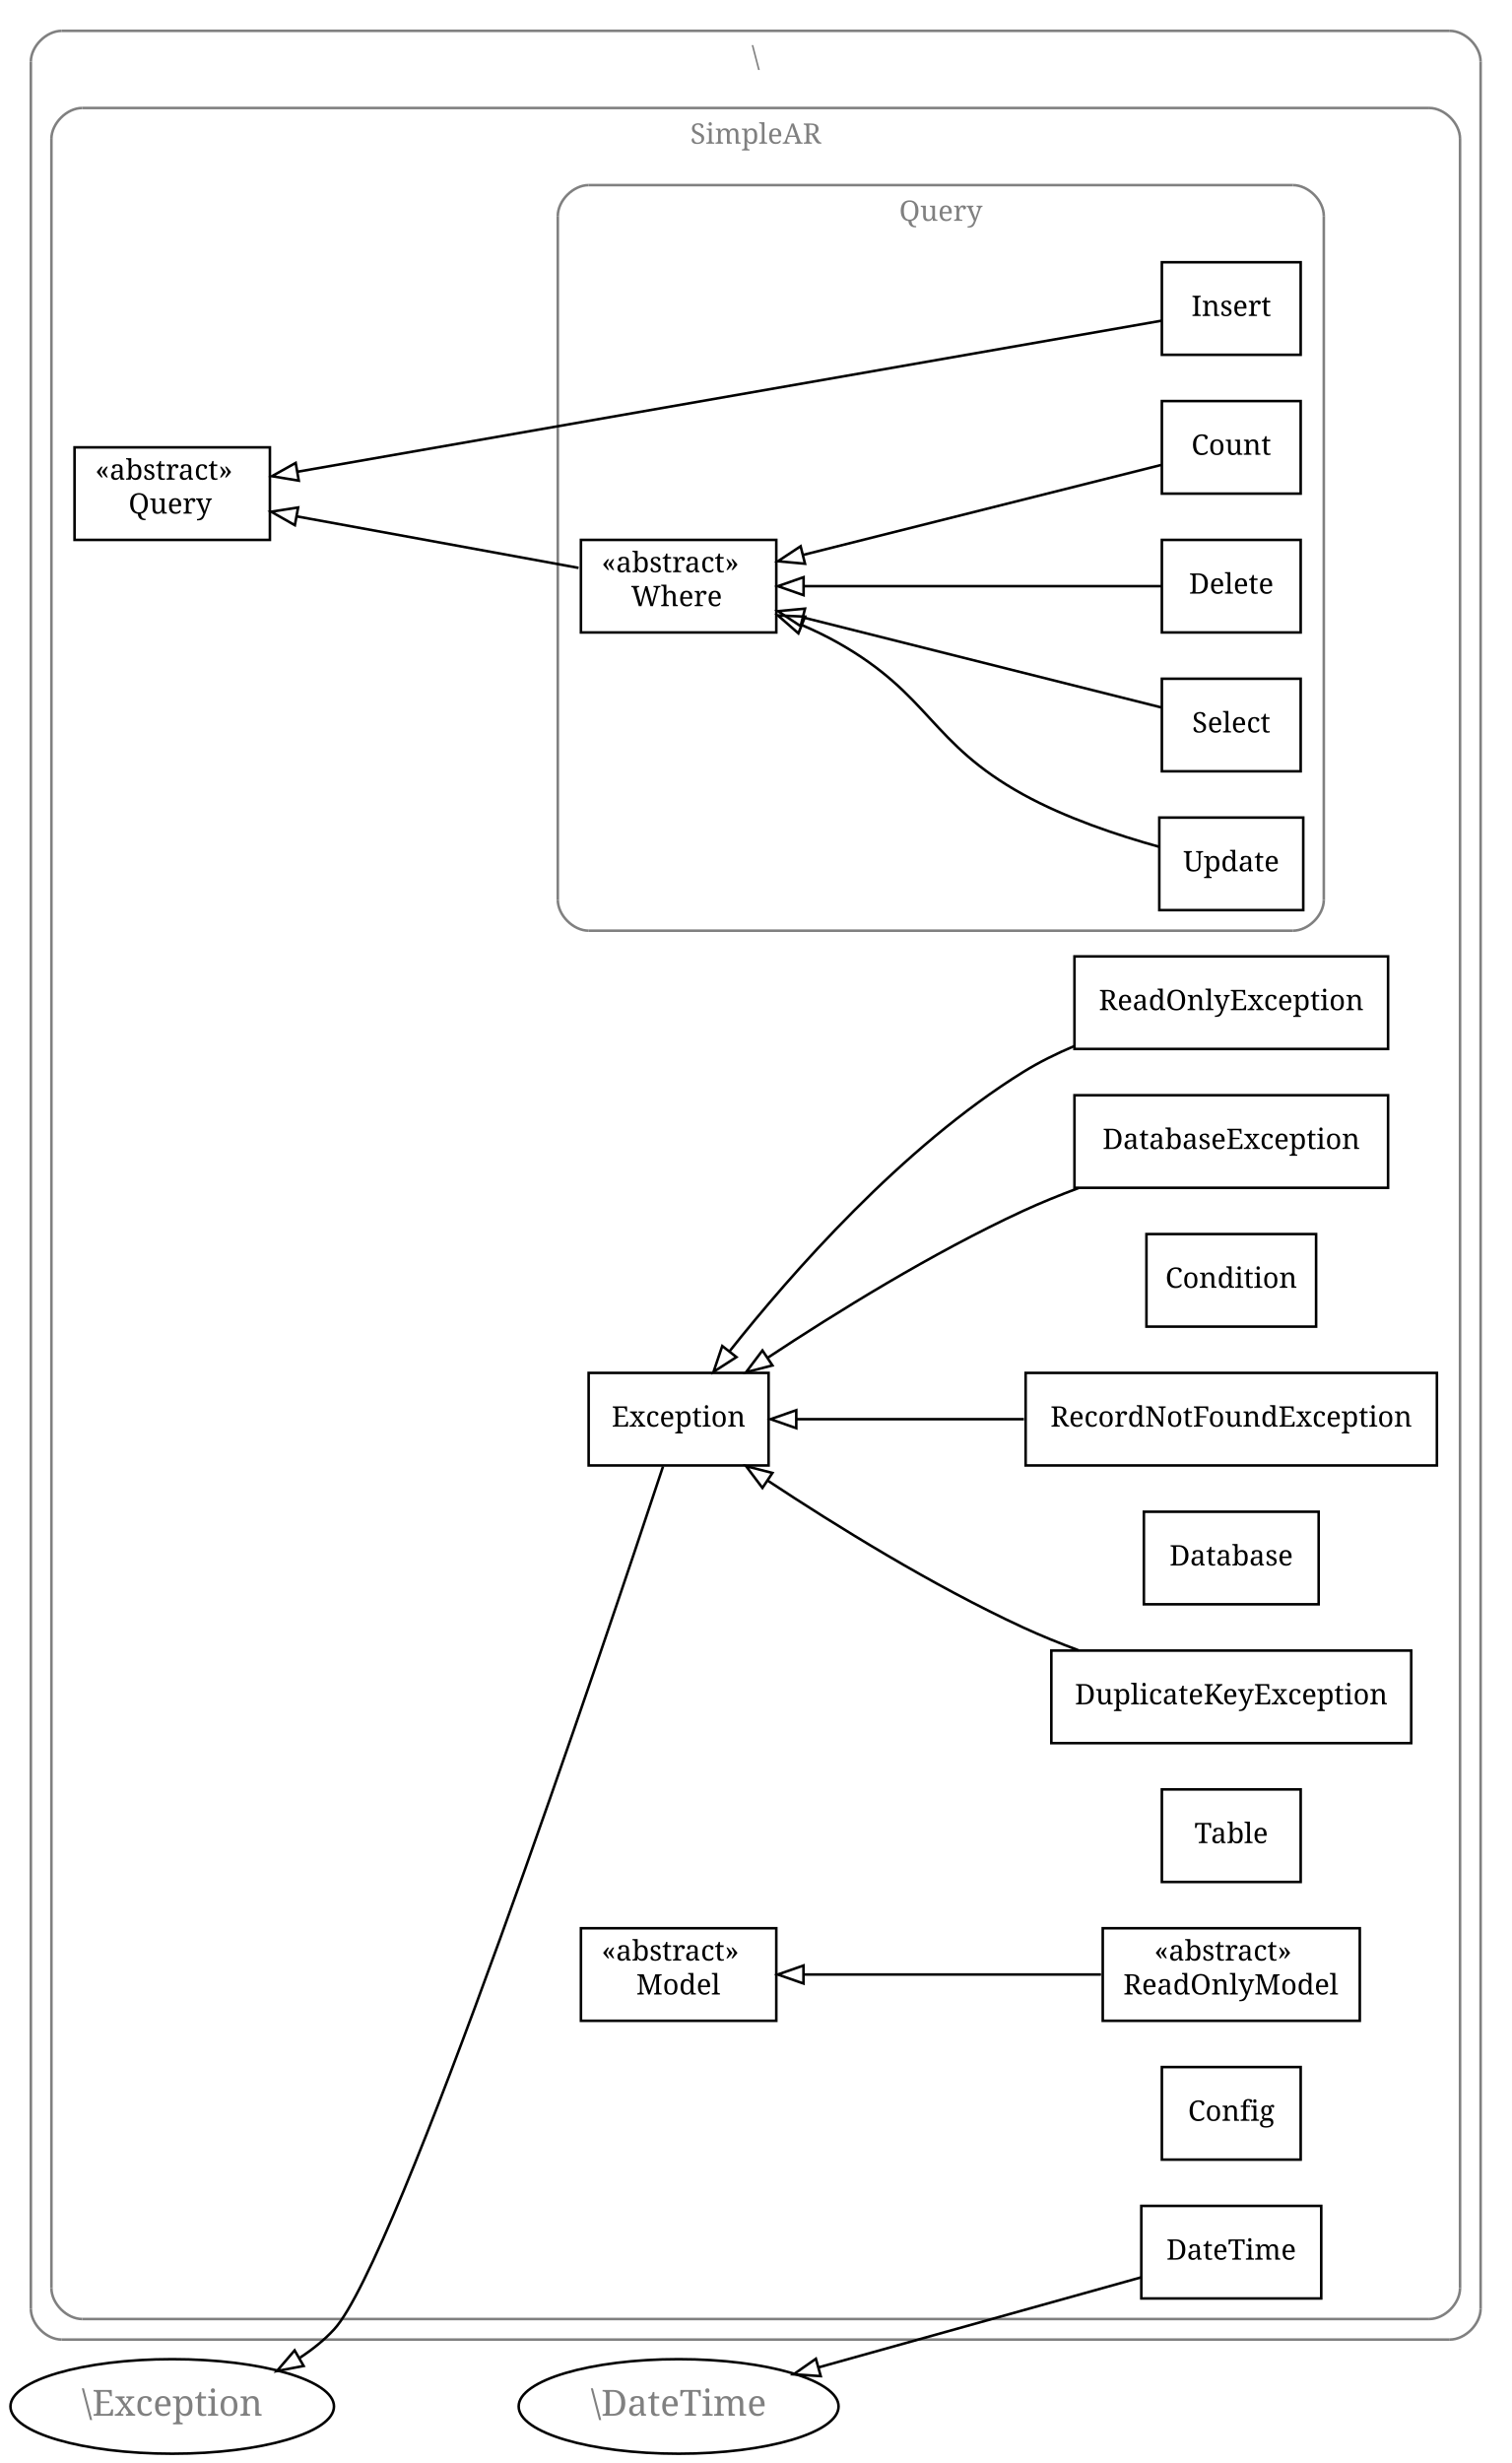
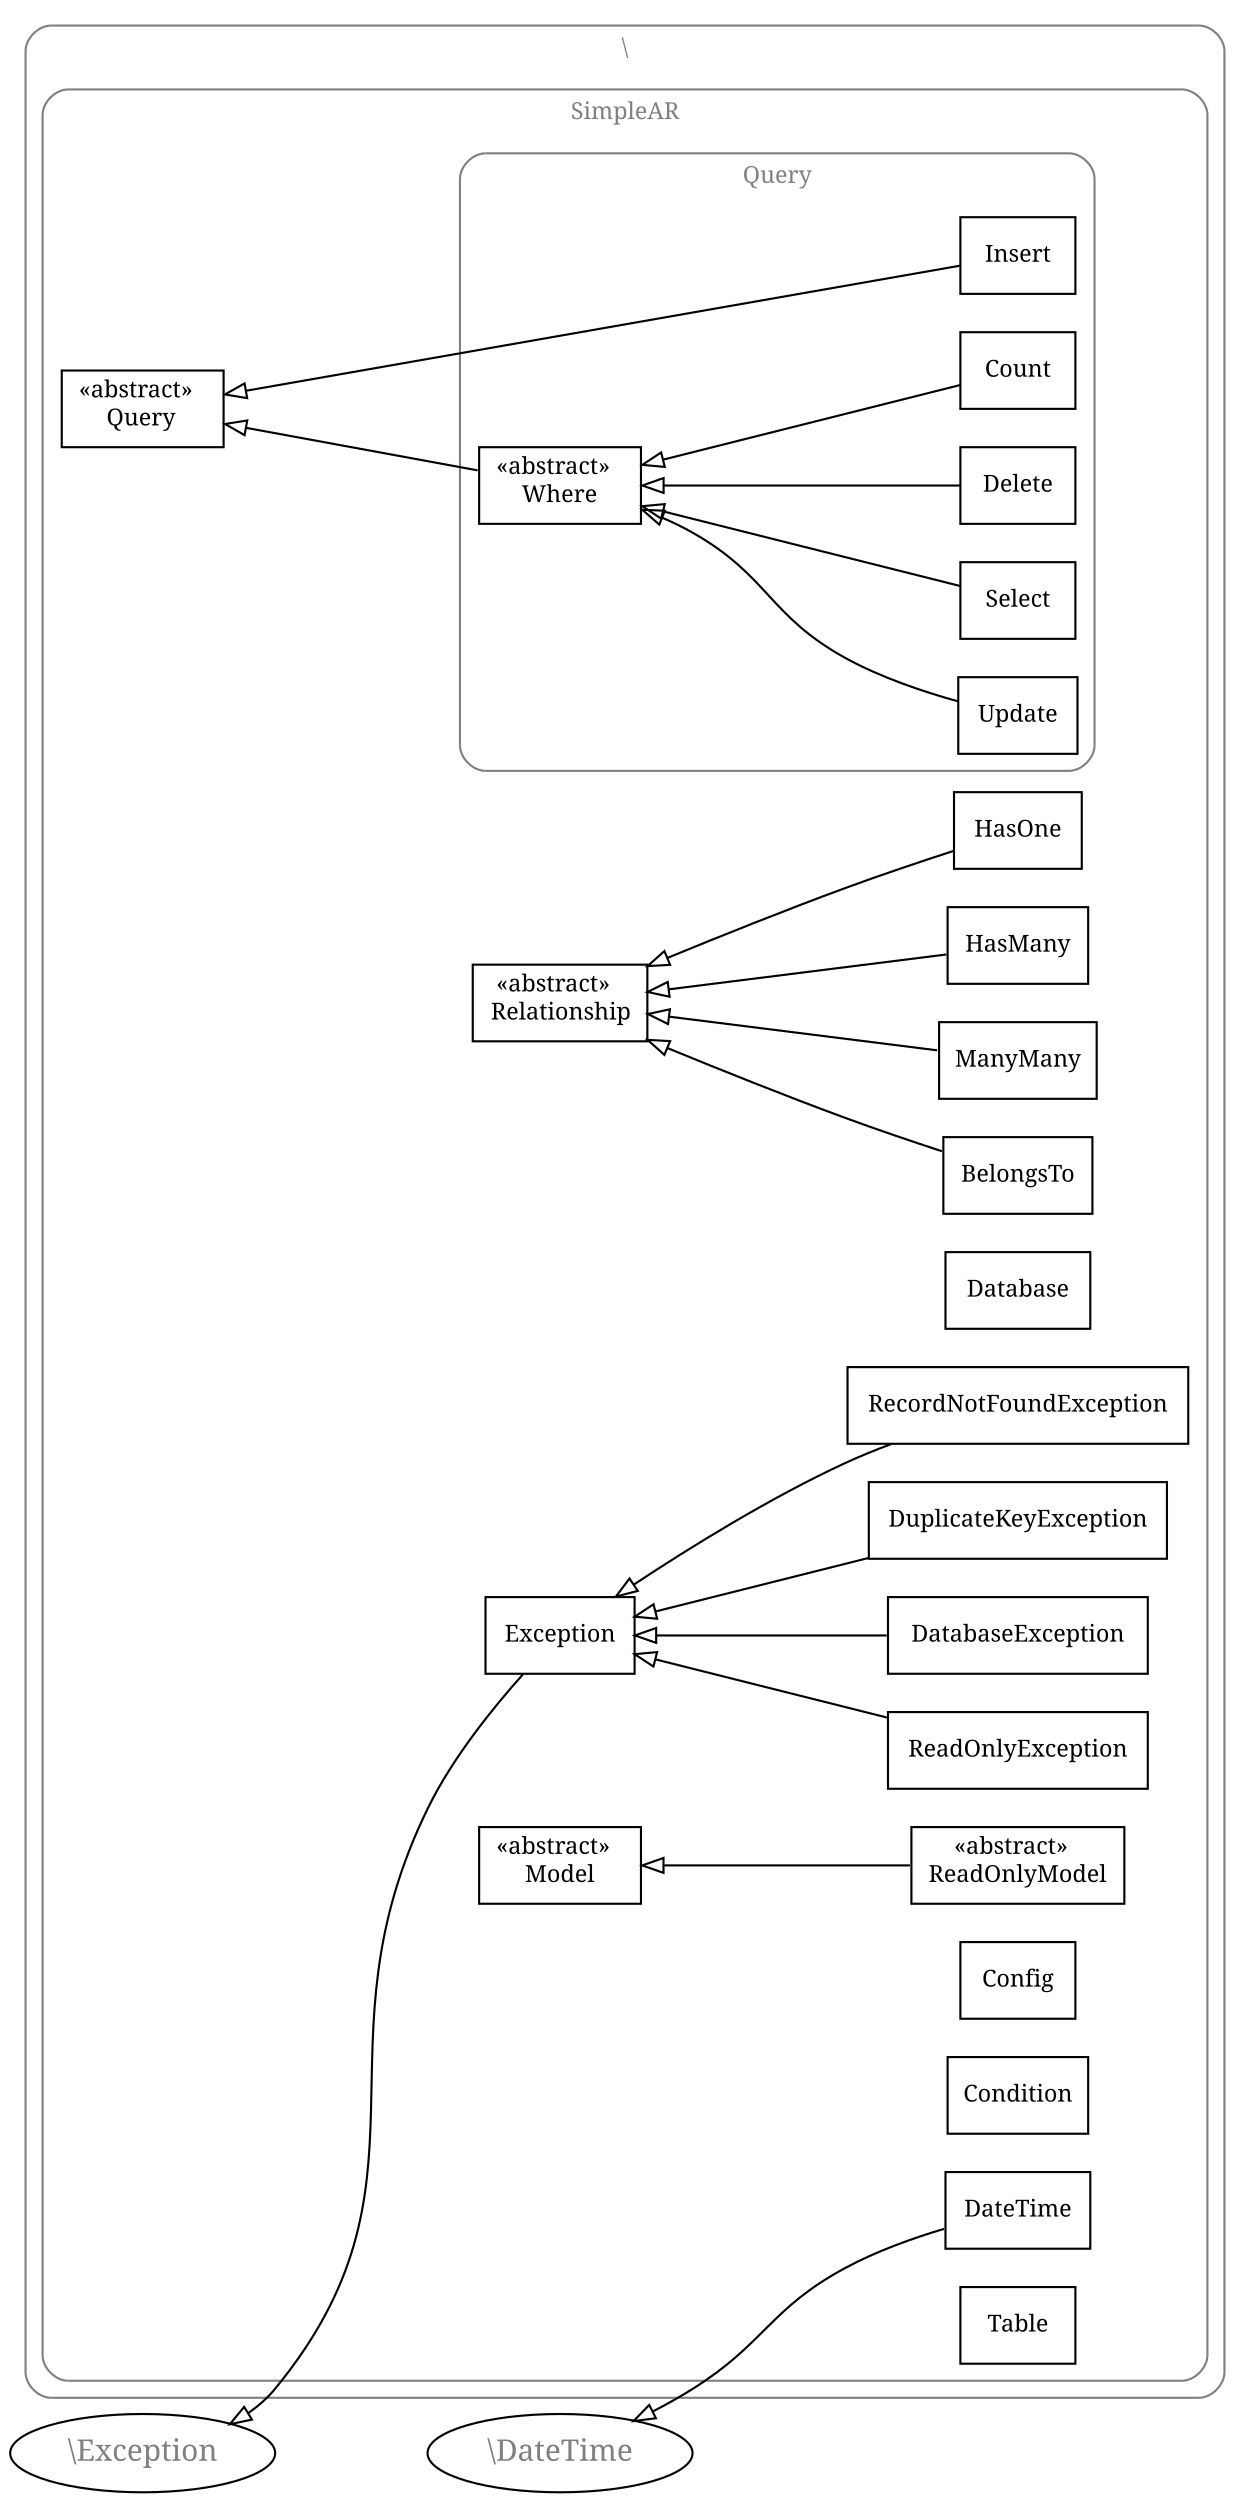
- <svg xmlns="http://www.w3.org/2000/svg" width="588pt" height="958pt" viewBox="0.00 0.00 588.00 958.00">
-   <g id="graph1" class="graph" transform="scale(1 1) rotate(0) translate(4 954)">
-     <polygon fill="white" stroke="white" points="-4,5 -4,-954 585,-954 585,5 -4,5" />
+ <svg xmlns="http://www.w3.org/2000/svg" width="587pt" height="1174pt" viewBox="0.00 0.00 587.00 1174.00">
+   <g id="graph1" class="graph" transform="scale(1 1) rotate(0) translate(4 1170)">
+     <polygon fill="white" stroke="white" points="-4,5 -4,-1170 584,-1170 584,5 -4,5" />
    <g id="graph2" class="cluster">
-       <polyline fill="none" stroke="gray" points="20,-44 560,-44 " />
-       <path fill="none" stroke="gray" d="M560,-44C566,-44 572,-50 572,-56" />
-       <polyline fill="none" stroke="gray" points="572,-56 572,-930 " />
-       <path fill="none" stroke="gray" d="M572,-930C572,-936 566,-942 560,-942" />
-       <polyline fill="none" stroke="gray" points="560,-942 20,-942 " />
-       <path fill="none" stroke="gray" d="M20,-942C14,-942 8,-936 8,-930" />
-       <polyline fill="none" stroke="gray" points="8,-930 8,-56 " />
+       <polyline fill="none" stroke="gray" points="20,-44 559,-44 " />
+       <path fill="none" stroke="gray" d="M559,-44C565,-44 571,-50 571,-56" />
+       <polyline fill="none" stroke="gray" points="571,-56 571,-1146 " />
+       <path fill="none" stroke="gray" d="M571,-1146C571,-1152 565,-1158 559,-1158" />
+       <polyline fill="none" stroke="gray" points="559,-1158 20,-1158 " />
+       <path fill="none" stroke="gray" d="M20,-1158C14,-1158 8,-1152 8,-1146" />
+       <polyline fill="none" stroke="gray" points="8,-1146 8,-56 " />
      <path fill="none" stroke="gray" d="M8,-56C8,-50 14,-44 20,-44" />
-       <text text-anchor="middle" x="290" y="-928.1" font-family="Times Roman,serif" font-size="11.00" fill="gray">\</text>
+       <text text-anchor="middle" x="289.5" y="-1144.1" font-family="Times Roman,serif" font-size="11.00" fill="gray">\</text>
    </g>
    <g id="graph3" class="cluster">
-       <polyline fill="none" stroke="gray" points="28,-52 552,-52 " />
-       <path fill="none" stroke="gray" d="M552,-52C558,-52 564,-58 564,-64" />
-       <polyline fill="none" stroke="gray" points="564,-64 564,-900 " />
-       <path fill="none" stroke="gray" d="M564,-900C564,-906 558,-912 552,-912" />
-       <polyline fill="none" stroke="gray" points="552,-912 28,-912 " />
-       <path fill="none" stroke="gray" d="M28,-912C22,-912 16,-906 16,-900" />
-       <polyline fill="none" stroke="gray" points="16,-900 16,-64 " />
+       <polyline fill="none" stroke="gray" points="28,-52 551,-52 " />
+       <path fill="none" stroke="gray" d="M551,-52C557,-52 563,-58 563,-64" />
+       <polyline fill="none" stroke="gray" points="563,-64 563,-1116 " />
+       <path fill="none" stroke="gray" d="M563,-1116C563,-1122 557,-1128 551,-1128" />
+       <polyline fill="none" stroke="gray" points="551,-1128 28,-1128 " />
+       <path fill="none" stroke="gray" d="M28,-1128C22,-1128 16,-1122 16,-1116" />
+       <polyline fill="none" stroke="gray" points="16,-1116 16,-64 " />
      <path fill="none" stroke="gray" d="M16,-64C16,-58 22,-52 28,-52" />
-       <text text-anchor="middle" x="290" y="-898.1" font-family="Times Roman,serif" font-size="11.00" fill="gray">SimpleAR</text>
+       <text text-anchor="middle" x="289.5" y="-1114.1" font-family="Times Roman,serif" font-size="11.00" fill="gray">SimpleAR</text>
    </g>
    <g id="graph4" class="cluster">
-       <polyline fill="none" stroke="gray" points="225,-592 499,-592 " />
-       <path fill="none" stroke="gray" d="M499,-592C505,-592 511,-598 511,-604" />
-       <polyline fill="none" stroke="gray" points="511,-604 511,-870 " />
-       <path fill="none" stroke="gray" d="M511,-870C511,-876 505,-882 499,-882" />
-       <polyline fill="none" stroke="gray" points="499,-882 225,-882 " />
-       <path fill="none" stroke="gray" d="M225,-882C219,-882 213,-876 213,-870" />
-       <polyline fill="none" stroke="gray" points="213,-870 213,-604 " />
-       <path fill="none" stroke="gray" d="M213,-604C213,-598 219,-592 225,-592" />
-       <text text-anchor="middle" x="362" y="-868.1" font-family="Times Roman,serif" font-size="11.00" fill="gray">Query</text>
+       <polyline fill="none" stroke="gray" points="224,-808 498,-808 " />
+       <path fill="none" stroke="gray" d="M498,-808C504,-808 510,-814 510,-820" />
+       <polyline fill="none" stroke="gray" points="510,-820 510,-1086 " />
+       <path fill="none" stroke="gray" d="M510,-1086C510,-1092 504,-1098 498,-1098" />
+       <polyline fill="none" stroke="gray" points="498,-1098 224,-1098 " />
+       <path fill="none" stroke="gray" d="M224,-1098C218,-1098 212,-1092 212,-1086" />
+       <polyline fill="none" stroke="gray" points="212,-1086 212,-820 " />
+       <path fill="none" stroke="gray" d="M212,-820C212,-814 218,-808 224,-808" />
+       <text text-anchor="middle" x="361" y="-1084.1" font-family="Times Roman,serif" font-size="11.00" fill="gray">Query</text>
    </g>
    <g id="node4" class="node">
-       <polygon fill="none" stroke="black" points="502,-852 448,-852 448,-816 502,-816 502,-852" />
-       <text text-anchor="middle" x="475" y="-831.1" font-family="Times Roman,serif" font-size="11.00">Insert</text>
+       <polygon fill="none" stroke="black" points="501,-1068 447,-1068 447,-1032 501,-1032 501,-1068" />
+       <text text-anchor="middle" x="474" y="-1047.1" font-family="Times Roman,serif" font-size="11.00">Insert</text>
+     </g>
+     <g id="node17" class="node">
+       <polygon fill="none" stroke="black" points="101,-996 25,-996 25,-960 101,-960 101,-996" />
+       <text text-anchor="start" x="33" y="-983.433" font-family="Times Roman,serif" font-size="11.00">«abstract»</text>
+       <text text-anchor="start" x="46" y="-970.233" font-family="Times Roman,serif" font-size="11.00">Query</text>
+     </g>
+     <g id="edge15" class="edge">
+       <path fill="none" stroke="black" d="M446.715,-1045.22C378.249,-1033.23 198.452,-1001.73 111.487,-986.494" />
+       <polygon fill="none" stroke="black" points="112.06,-983.041 101.606,-984.763 110.852,-989.936 112.06,-983.041" />
+     </g>
+     <g id="node5" class="node">
+       <polygon fill="none" stroke="black" points="501,-1014 447,-1014 447,-978 501,-978 501,-1014" />
+       <text text-anchor="middle" x="474" y="-993.1" font-family="Times Roman,serif" font-size="11.00">Count</text>
+     </g>
+     <g id="node6" class="node">
+       <polygon fill="none" stroke="black" points="297,-960 221,-960 221,-924 297,-924 297,-960" />
+       <text text-anchor="start" x="229" y="-947.433" font-family="Times Roman,serif" font-size="11.00">«abstract»</text>
+       <text text-anchor="start" x="241" y="-934.233" font-family="Times Roman,serif" font-size="11.00">Where</text>
+     </g>
+     <g id="edge23" class="edge">
+       <path fill="none" stroke="black" d="M446.77,-989.161C411.757,-980.367 350.35,-964.944 307.32,-954.136" />
+       <polygon fill="none" stroke="black" points="308.171,-950.741 297.62,-951.7 306.466,-957.531 308.171,-950.741" />
+     </g>
+     <g id="edge25" class="edge">
+       <path fill="none" stroke="black" d="M220.277,-949.112C189.137,-954.832 145.206,-962.901 111.686,-969.058" />
+       <polygon fill="none" stroke="black" points="110.846,-965.653 101.643,-970.902 112.111,-972.538 110.846,-965.653" />
+     </g>
+     <g id="node7" class="node">
+       <polygon fill="none" stroke="black" points="501,-960 447,-960 447,-924 501,-924 501,-960" />
+       <text text-anchor="middle" x="474" y="-939.1" font-family="Times Roman,serif" font-size="11.00">Delete</text>
+     </g>
+     <g id="edge31" class="edge">
+       <path fill="none" stroke="black" d="M446.77,-942C411.904,-942 350.866,-942 307.864,-942" />
+       <polygon fill="none" stroke="black" points="307.62,-938.5 297.62,-942 307.62,-945.5 307.62,-938.5" />
+     </g>
+     <g id="node8" class="node">
+       <polygon fill="none" stroke="black" points="501,-906 447,-906 447,-870 501,-870 501,-906" />
+       <text text-anchor="middle" x="474" y="-885.1" font-family="Times Roman,serif" font-size="11.00">Select</text>
+     </g>
+     <g id="edge33" class="edge">
+       <path fill="none" stroke="black" d="M446.77,-894.839C411.757,-903.633 350.35,-919.056 307.32,-929.864" />
+       <polygon fill="none" stroke="black" points="306.466,-926.469 297.62,-932.3 308.171,-933.259 306.466,-926.469" />
+     </g>
+     <g id="node9" class="node">
+       <polygon fill="none" stroke="black" points="502,-852 446,-852 446,-816 502,-816 502,-852" />
+       <text text-anchor="middle" x="474" y="-831.1" font-family="Times Roman,serif" font-size="11.00">Update</text>
+     </g>
+     <g id="edge35" class="edge">
+       <path fill="none" stroke="black" d="M445.96,-840.626C429.863,-845.085 409.613,-851.835 393,-861 356.775,-880.984 357.031,-899.669 321,-920 316.575,-922.497 311.816,-924.79 306.972,-926.875" />
+       <polygon fill="none" stroke="black" points="305.597,-923.656 297.619,-930.628 308.203,-930.153 305.597,-923.656" />
+     </g>
+     <g id="node10" class="node">
+       <polygon fill="none" stroke="black" points="300,-717 218,-717 218,-681 300,-681 300,-717" />
+       <text text-anchor="start" x="229" y="-704.433" font-family="Times Roman,serif" font-size="11.00">«abstract»</text>
+       <text text-anchor="start" x="226.5" y="-691.233" font-family="Times Roman,serif" font-size="11.00">Relationship</text>
+     </g>
+     <g id="node11" class="node">
+       <polygon fill="none" stroke="black" points="509,-636 439,-636 439,-600 509,-600 509,-636" />
+       <text text-anchor="middle" x="474" y="-615.1" font-family="Times Roman,serif" font-size="11.00">BelongsTo</text>
+     </g>
+     <g id="edge5" class="edge">
+       <path fill="none" stroke="black" d="M438.35,-629.36C424.169,-634.015 407.747,-639.577 393,-645 365.134,-655.248 334.386,-667.565 309.381,-677.846" />
+       <polygon fill="none" stroke="black" points="308.005,-674.628 300.097,-681.678 310.675,-681.098 308.005,-674.628" />
+     </g>
+     <g id="node12" class="node">
+       <polygon fill="none" stroke="black" points="504,-798 444,-798 444,-762 504,-762 504,-798" />
+       <text text-anchor="middle" x="474" y="-777.1" font-family="Times Roman,serif" font-size="11.00">HasOne</text>
+     </g>
+     <g id="edge7" class="edge">
+       <path fill="none" stroke="black" d="M443.843,-770.434C428.536,-765.456 409.695,-759.14 393,-753 365.134,-742.752 334.386,-730.435 309.381,-720.154" />
+       <polygon fill="none" stroke="black" points="310.675,-716.902 300.097,-716.322 308.005,-723.372 310.675,-716.902" />
+     </g>
+     <g id="node13" class="node">
+       <polygon fill="none" stroke="black" points="507,-744 441,-744 441,-708 507,-708 507,-744" />
+       <text text-anchor="middle" x="474" y="-723.1" font-family="Times Roman,serif" font-size="11.00">HasMany</text>
+     </g>
+     <g id="edge9" class="edge">
+       <path fill="none" stroke="black" d="M440.406,-721.781C405.531,-717.402 350.542,-710.496 310.24,-705.435" />
+       <polygon fill="none" stroke="black" points="310.431,-701.931 300.073,-704.158 309.559,-708.877 310.431,-701.931" />
    </g>
    <g id="node14" class="node">
-       <polygon fill="none" stroke="black" points="101,-780 25,-780 25,-744 101,-744 101,-780" />
-       <text text-anchor="start" x="33" y="-767.433" font-family="Times Roman,serif" font-size="11.00">«abstract»</text>
-       <text text-anchor="start" x="46" y="-754.233" font-family="Times Roman,serif" font-size="11.00">Query</text>
-     </g>
-     <g id="edge9" class="edge">
-       <path fill="none" stroke="black" d="M447.968,-829.276C379.603,-817.329 199.059,-785.777 111.708,-770.512" />
-       <polygon fill="none" stroke="black" points="112.236,-767.051 101.783,-768.778 111.031,-773.947 112.236,-767.051" />
-     </g>
-     <g id="node5" class="node">
-       <polygon fill="none" stroke="black" points="502,-798 448,-798 448,-762 502,-762 502,-798" />
-       <text text-anchor="middle" x="475" y="-777.1" font-family="Times Roman,serif" font-size="11.00">Count</text>
-     </g>
-     <g id="node9" class="node">
-       <polygon fill="none" stroke="black" points="298,-744 222,-744 222,-708 298,-708 298,-744" />
-       <text text-anchor="start" x="230" y="-731.433" font-family="Times Roman,serif" font-size="11.00">«abstract»</text>
-       <text text-anchor="start" x="241.5" y="-718.233" font-family="Times Roman,serif" font-size="11.00">Where</text>
-     </g>
-     <g id="edge15" class="edge">
-       <path fill="none" stroke="black" d="M447.77,-773.161C412.757,-764.367 351.35,-748.944 308.32,-738.136" />
-       <polygon fill="none" stroke="black" points="309.171,-734.741 298.62,-735.7 307.466,-741.531 309.171,-734.741" />
-     </g>
-     <g id="node6" class="node">
-       <polygon fill="none" stroke="black" points="502,-744 448,-744 448,-708 502,-708 502,-744" />
-       <text text-anchor="middle" x="475" y="-723.1" font-family="Times Roman,serif" font-size="11.00">Delete</text>
+       <polygon fill="none" stroke="black" points="511,-690 437,-690 437,-654 511,-654 511,-690" />
+       <text text-anchor="middle" x="474" y="-669.1" font-family="Times Roman,serif" font-size="11.00">ManyMany</text>
+     </g>
+     <g id="edge11" class="edge">
+       <path fill="none" stroke="black" d="M436.057,-676.765C401.088,-681.156 348.91,-687.709 310.247,-692.564" />
+       <polygon fill="none" stroke="black" points="309.713,-689.104 300.228,-693.823 310.586,-696.049 309.713,-689.104" />
+     </g>
+     <g id="node15" class="node">
+       <polygon fill="none" stroke="black" points="508,-582 440,-582 440,-546 508,-546 508,-582" />
+       <text text-anchor="middle" x="474" y="-561.1" font-family="Times Roman,serif" font-size="11.00">Database</text>
+     </g>
+     <g id="node16" class="node">
+       <polygon fill="none" stroke="black" points="535,-366 413,-366 413,-330 535,-330 535,-366" />
+       <text text-anchor="middle" x="474" y="-345.1" font-family="Times Roman,serif" font-size="11.00">ReadOnlyException</text>
+     </g>
+     <g id="node18" class="node">
+       <polygon fill="none" stroke="black" points="294,-420 224,-420 224,-384 294,-384 294,-420" />
+       <text text-anchor="middle" x="259" y="-399.1" font-family="Times Roman,serif" font-size="11.00">Exception</text>
+     </g>
+     <g id="edge13" class="edge">
+       <path fill="none" stroke="black" d="M412.965,-363.33C378.237,-372.052 335.499,-382.786 303.869,-390.73" />
+       <polygon fill="none" stroke="black" points="302.861,-387.375 294.014,-393.206 304.566,-394.164 302.861,-387.375" />
+     </g>
+     <g id="node35" class="node">
+       <ellipse fill="none" stroke="black" cx="63" cy="-18" rx="62.225" ry="18.385" />
+       <text text-anchor="middle" x="63" y="-14.4" font-family="Times Roman,serif" font-size="14.00" fill="gray">\Exception</text>
+     </g>
+     <g id="edge17" class="edge">
+       <path fill="none" stroke="black" d="M241.645,-383.796C227.708,-368.247 208.61,-344.695 197,-321 141.789,-208.317 204.777,-144.857 125,-48 121.484,-43.731 117.215,-40.026 112.579,-36.819" />
+       <polygon fill="none" stroke="black" points="114.289,-33.763 103.923,-31.573 110.661,-39.749 114.289,-33.763" />
+     </g>
+     <g id="node19" class="node">
+       <polygon fill="none" stroke="black" points="554,-528 394,-528 394,-492 554,-492 554,-528" />
+       <text text-anchor="middle" x="474" y="-507.1" font-family="Times Roman,serif" font-size="11.00">RecordNotFoundException</text>
    </g>
    <g id="edge19" class="edge">
-       <path fill="none" stroke="black" d="M447.77,-726C412.904,-726 351.866,-726 308.864,-726" />
-       <polygon fill="none" stroke="black" points="308.62,-722.5 298.62,-726 308.62,-729.5 308.62,-722.5" />
-     </g>
-     <g id="node7" class="node">
-       <polygon fill="none" stroke="black" points="502,-690 448,-690 448,-654 502,-654 502,-690" />
-       <text text-anchor="middle" x="475" y="-669.1" font-family="Times Roman,serif" font-size="11.00">Select</text>
-     </g>
-     <g id="edge23" class="edge">
-       <path fill="none" stroke="black" d="M447.77,-678.839C412.757,-687.633 351.35,-703.056 308.32,-713.864" />
-       <polygon fill="none" stroke="black" points="307.466,-710.469 298.62,-716.3 309.171,-717.259 307.466,-710.469" />
-     </g>
-     <g id="node8" class="node">
-       <polygon fill="none" stroke="black" points="503,-636 447,-636 447,-600 503,-600 503,-636" />
-       <text text-anchor="middle" x="475" y="-615.1" font-family="Times Roman,serif" font-size="11.00">Update</text>
-     </g>
-     <g id="edge25" class="edge">
-       <path fill="none" stroke="black" d="M446.96,-624.626C430.863,-629.085 410.613,-635.835 394,-645 357.775,-664.984 358.031,-683.669 322,-704 317.575,-706.497 312.816,-708.79 307.972,-710.875" />
-       <polygon fill="none" stroke="black" points="306.597,-707.656 298.619,-714.628 309.203,-714.153 306.597,-707.656" />
+       <path fill="none" stroke="black" d="M414.566,-491.886C407.206,-489.149 399.863,-486.17 393,-483 357.747,-466.716 320.112,-443.383 293.731,-425.939" />
+       <polygon fill="none" stroke="black" points="295.496,-422.909 285.236,-420.268 291.609,-428.731 295.496,-422.909" />
+     </g>
+     <g id="node20" class="node">
+       <polygon fill="none" stroke="black" points="297,-312 221,-312 221,-276 297,-276 297,-312" />
+       <text text-anchor="start" x="229" y="-299.433" font-family="Times Roman,serif" font-size="11.00">«abstract»</text>
+       <text text-anchor="start" x="242.5" y="-286.233" font-family="Times Roman,serif" font-size="11.00">Model</text>
+     </g>
+     <g id="node21" class="node">
+       <polygon fill="none" stroke="black" points="508,-150 440,-150 440,-114 508,-114 508,-150" />
+       <text text-anchor="middle" x="474" y="-129.1" font-family="Times Roman,serif" font-size="11.00">DateTime</text>
+     </g>
+     <g id="node38" class="node">
+       <ellipse fill="none" stroke="black" cx="259" cy="-18" rx="62.225" ry="18.385" />
+       <text text-anchor="middle" x="259" y="-14.4" font-family="Times Roman,serif" font-size="14.00" fill="gray">\DateTime</text>
+     </g>
+     <g id="edge21" class="edge">
+       <path fill="none" stroke="black" d="M439.409,-123.359C424.624,-118.942 407.473,-112.826 393,-105 357.098,-85.587 355.577,-69.685 321,-48 315.215,-44.372 308.925,-40.869 302.644,-37.617" />
+       <polygon fill="none" stroke="black" points="304.017,-34.39 293.508,-33.046 300.885,-40.65 304.017,-34.39" />
+     </g>
+     <g id="node22" class="node">
+       <polygon fill="none" stroke="black" points="544,-474 404,-474 404,-438 544,-438 544,-474" />
+       <text text-anchor="middle" x="474" y="-453.1" font-family="Times Roman,serif" font-size="11.00">DuplicateKeyException</text>
+     </g>
+     <g id="edge27" class="edge">
+       <path fill="none" stroke="black" d="M403.898,-438.393C371.013,-430.134 332.794,-420.534 303.867,-413.269" />
+       <polygon fill="none" stroke="black" points="304.598,-409.844 294.046,-410.802 302.892,-416.633 304.598,-409.844" />
+     </g>
+     <g id="node23" class="node">
+       <polygon fill="none" stroke="black" points="524,-312 424,-312 424,-276 524,-276 524,-312" />
+       <text text-anchor="start" x="444" y="-299.433" font-family="Times Roman,serif" font-size="11.00">«abstract»</text>
+       <text text-anchor="start" x="432" y="-286.233" font-family="Times Roman,serif" font-size="11.00">ReadOnlyModel</text>
    </g>
    <g id="edge29" class="edge">
-       <path fill="none" stroke="black" d="M221.079,-733.112C189.679,-738.851 145.339,-746.953 111.606,-753.118" />
-       <polygon fill="none" stroke="black" points="110.712,-749.723 101.504,-754.964 111.971,-756.609 110.712,-749.723" />
-     </g>
-     <g id="node10" class="node">
-       <polygon fill="none" stroke="black" points="510,-96 440,-96 440,-60 510,-60 510,-96" />
-       <text text-anchor="middle" x="475" y="-75.1" font-family="Times Roman,serif" font-size="11.00">DateTime</text>
+       <path fill="none" stroke="black" d="M423.32,-294C388.443,-294 342.367,-294 307.883,-294" />
+       <polygon fill="none" stroke="black" points="307.578,-290.5 297.578,-294 307.578,-297.5 307.578,-290.5" />
    </g>
    <g id="node24" class="node">
-       <ellipse fill="none" stroke="black" cx="260" cy="-18" rx="62.225" ry="18.385" />
-       <text text-anchor="middle" x="260" y="-14.4" font-family="Times Roman,serif" font-size="14.00" fill="gray">\DateTime</text>
-     </g>
-     <g id="edge5" class="edge">
-       <path fill="none" stroke="black" d="M439.978,-68.226C405.973,-58.737 353.857,-44.193 314.442,-33.193" />
-       <polygon fill="none" stroke="black" points="315.286,-29.795 304.713,-30.478 313.405,-36.537 315.286,-29.795" />
-     </g>
-     <g id="node11" class="node">
-       <polygon fill="none" stroke="black" points="545,-312 405,-312 405,-276 545,-276 545,-312" />
-       <text text-anchor="middle" x="475" y="-291.1" font-family="Times Roman,serif" font-size="11.00">DuplicateKeyException</text>
-     </g>
-     <g id="node16" class="node">
-       <polygon fill="none" stroke="black" points="295,-420 225,-420 225,-384 295,-384 295,-420" />
-       <text text-anchor="middle" x="260" y="-399.1" font-family="Times Roman,serif" font-size="11.00">Exception</text>
-     </g>
-     <g id="edge7" class="edge">
-       <path fill="none" stroke="black" d="M415.566,-312.114C408.206,-314.851 400.863,-317.83 394,-321 358.747,-337.284 321.112,-360.617 294.731,-378.061" />
-       <polygon fill="none" stroke="black" points="292.609,-375.269 286.236,-383.732 296.496,-381.091 292.609,-375.269" />
-     </g>
-     <g id="node12" class="node">
-       <polygon fill="none" stroke="black" points="508,-474 442,-474 442,-438 508,-438 508,-474" />
-       <text text-anchor="middle" x="475" y="-453.1" font-family="Times Roman,serif" font-size="11.00">Condition</text>
-     </g>
-     <g id="node13" class="node">
-       <polygon fill="none" stroke="black" points="536,-582 414,-582 414,-546 536,-546 536,-582" />
-       <text text-anchor="middle" x="475" y="-561.1" font-family="Times Roman,serif" font-size="11.00">ReadOnlyException</text>
-     </g>
-     <g id="edge11" class="edge">
-       <path fill="none" stroke="black" d="M413.872,-547.101C406.948,-544.183 400.171,-540.83 394,-537 346.809,-507.713 303.787,-458.638 279.826,-428.418" />
-       <polygon fill="none" stroke="black" points="282.498,-426.153 273.585,-420.426 276.981,-430.462 282.498,-426.153" />
-     </g>
-     <g id="node15" class="node">
-       <polygon fill="none" stroke="black" points="509,-366 441,-366 441,-330 509,-330 509,-366" />
-       <text text-anchor="middle" x="475" y="-345.1" font-family="Times Roman,serif" font-size="11.00">Database</text>
-     </g>
-     <g id="node29" class="node">
-       <ellipse fill="none" stroke="black" cx="63" cy="-18" rx="62.932" ry="18.385" />
-       <text text-anchor="middle" x="63" y="-14.4" font-family="Times Roman,serif" font-size="14.00" fill="gray">\Exception</text>
-     </g>
-     <g id="edge13" class="edge">
-       <path fill="none" stroke="black" d="M253.939,-383.612C231.109,-314.718 150.369,-74.469 126,-48 122.154,-43.822 117.604,-40.169 112.737,-36.987" />
-       <polygon fill="none" stroke="black" points="114.124,-33.746 103.717,-31.76 110.614,-39.803 114.124,-33.746" />
-     </g>
-     <g id="node17" class="node">
-       <polygon fill="none" stroke="black" points="536,-528 414,-528 414,-492 536,-492 536,-528" />
-       <text text-anchor="middle" x="475" y="-507.1" font-family="Times Roman,serif" font-size="11.00">DatabaseException</text>
-     </g>
-     <g id="edge17" class="edge">
-       <path fill="none" stroke="black" d="M415.566,-491.886C408.206,-489.149 400.863,-486.17 394,-483 358.747,-466.716 321.112,-443.383 294.731,-425.939" />
-       <polygon fill="none" stroke="black" points="296.496,-422.909 286.236,-420.268 292.609,-428.731 296.496,-422.909" />
-     </g>
-     <g id="node18" class="node">
-       <polygon fill="none" stroke="black" points="502,-258 448,-258 448,-222 502,-222 502,-258" />
-       <text text-anchor="middle" x="475" y="-237.1" font-family="Times Roman,serif" font-size="11.00">Table</text>
-     </g>
-     <g id="node19" class="node">
-       <polygon fill="none" stroke="black" points="525,-204 425,-204 425,-168 525,-168 525,-204" />
-       <text text-anchor="start" x="445" y="-191.433" font-family="Times Roman,serif" font-size="11.00">«abstract»</text>
-       <text text-anchor="start" x="433" y="-178.233" font-family="Times Roman,serif" font-size="11.00">ReadOnlyModel</text>
-     </g>
-     <g id="node21" class="node">
-       <polygon fill="none" stroke="black" points="298,-204 222,-204 222,-168 298,-168 298,-204" />
-       <text text-anchor="start" x="230" y="-191.433" font-family="Times Roman,serif" font-size="11.00">«abstract»</text>
-       <text text-anchor="start" x="243.5" y="-178.233" font-family="Times Roman,serif" font-size="11.00">Model</text>
-     </g>
-     <g id="edge21" class="edge">
-       <path fill="none" stroke="black" d="M424.32,-186C389.443,-186 343.367,-186 308.883,-186" />
-       <polygon fill="none" stroke="black" points="308.578,-182.5 298.578,-186 308.578,-189.5 308.578,-182.5" />
-     </g>
-     <g id="node20" class="node">
-       <polygon fill="none" stroke="black" points="502,-150 448,-150 448,-114 502,-114 502,-150" />
-       <text text-anchor="middle" x="475" y="-129.1" font-family="Times Roman,serif" font-size="11.00">Config</text>
-     </g>
-     <g id="node22" class="node">
-       <polygon fill="none" stroke="black" points="555,-420 395,-420 395,-384 555,-384 555,-420" />
-       <text text-anchor="middle" x="475" y="-399.1" font-family="Times Roman,serif" font-size="11.00">RecordNotFoundException</text>
-     </g>
-     <g id="edge27" class="edge">
-       <path fill="none" stroke="black" d="M394.33,-402C364.483,-402 331.689,-402 305.974,-402" />
-       <polygon fill="none" stroke="black" points="305.775,-398.5 295.775,-402 305.775,-405.5 305.775,-398.5" />
+       <polygon fill="none" stroke="black" points="501,-258 447,-258 447,-222 501,-222 501,-258" />
+       <text text-anchor="middle" x="474" y="-237.1" font-family="Times Roman,serif" font-size="11.00">Config</text>
+     </g>
+     <g id="node25" class="node">
+       <polygon fill="none" stroke="black" points="507,-204 441,-204 441,-168 507,-168 507,-204" />
+       <text text-anchor="middle" x="474" y="-183.1" font-family="Times Roman,serif" font-size="11.00">Condition</text>
+     </g>
+     <g id="node26" class="node">
+       <polygon fill="none" stroke="black" points="535,-420 413,-420 413,-384 535,-384 535,-420" />
+       <text text-anchor="middle" x="474" y="-399.1" font-family="Times Roman,serif" font-size="11.00">DatabaseException</text>
+     </g>
+     <g id="edge37" class="edge">
+       <path fill="none" stroke="black" d="M412.39,-402C377.941,-402 335.753,-402 304.346,-402" />
+       <polygon fill="none" stroke="black" points="304.135,-398.5 294.135,-402 304.135,-405.5 304.135,-398.5" />
+     </g>
+     <g id="node27" class="node">
+       <polygon fill="none" stroke="black" points="501,-96 447,-96 447,-60 501,-60 501,-96" />
+       <text text-anchor="middle" x="474" y="-75.1" font-family="Times Roman,serif" font-size="11.00">Table</text>
    </g>
  </g>
</svg>
